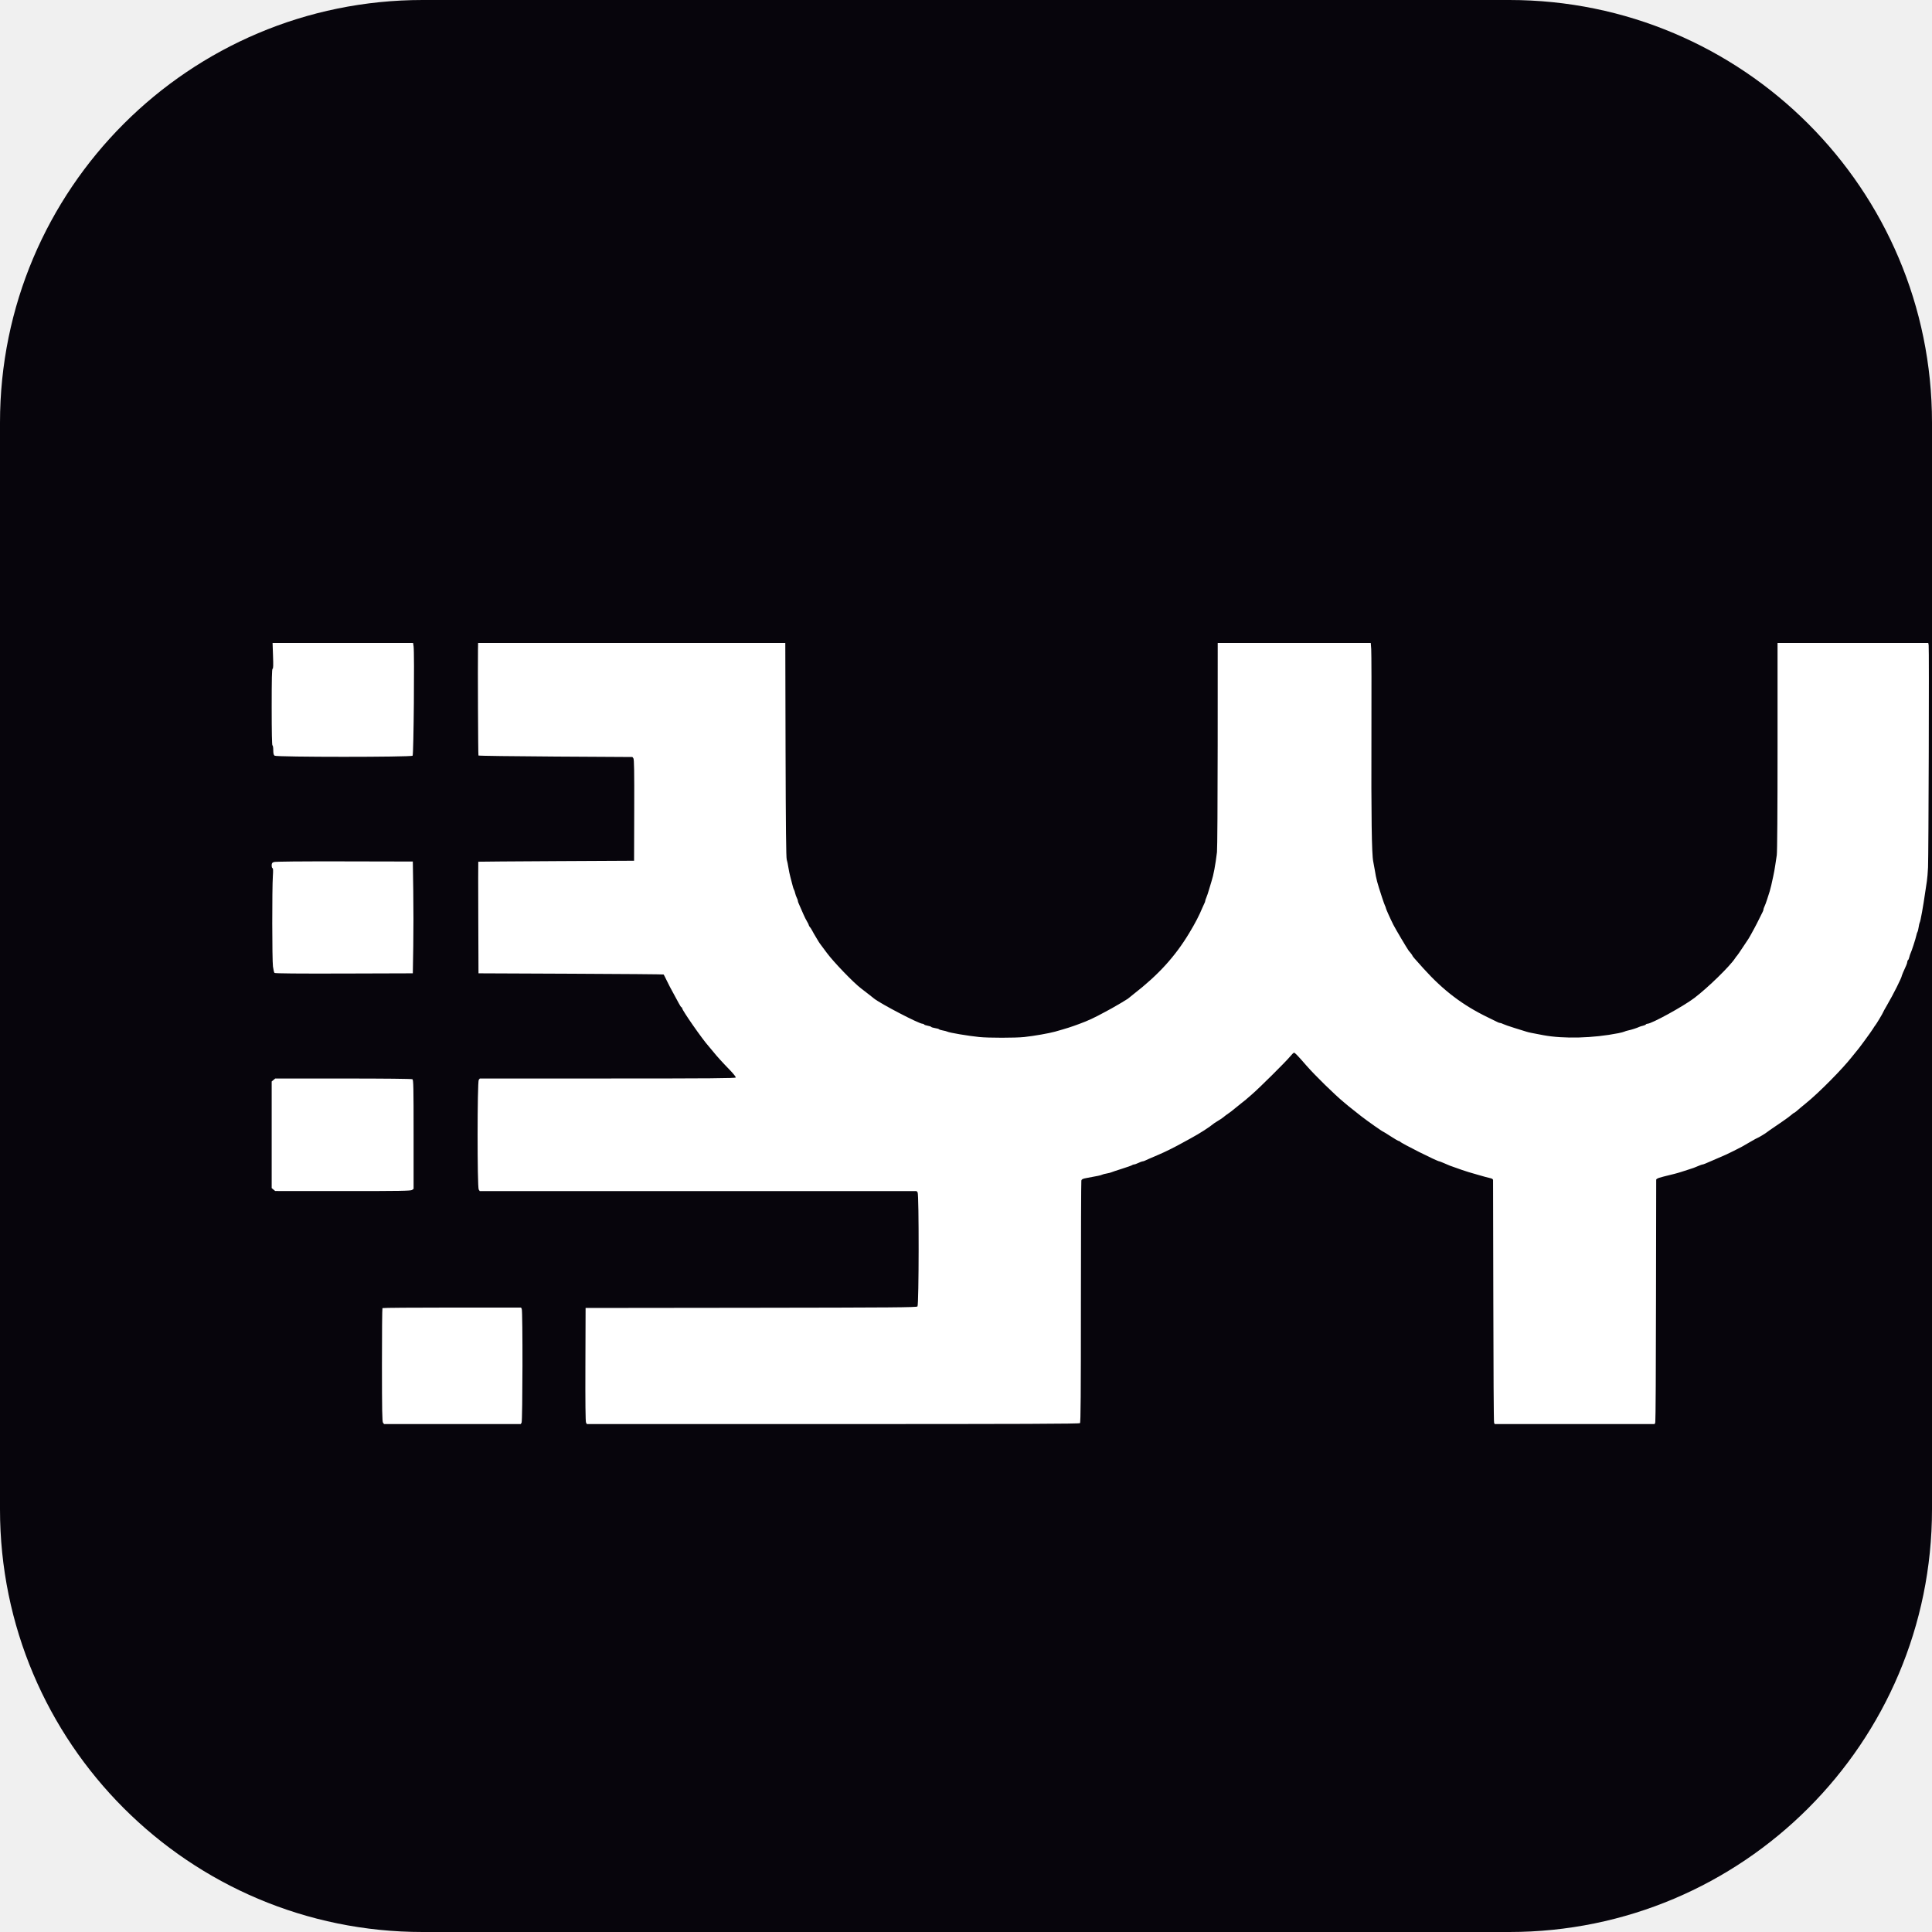
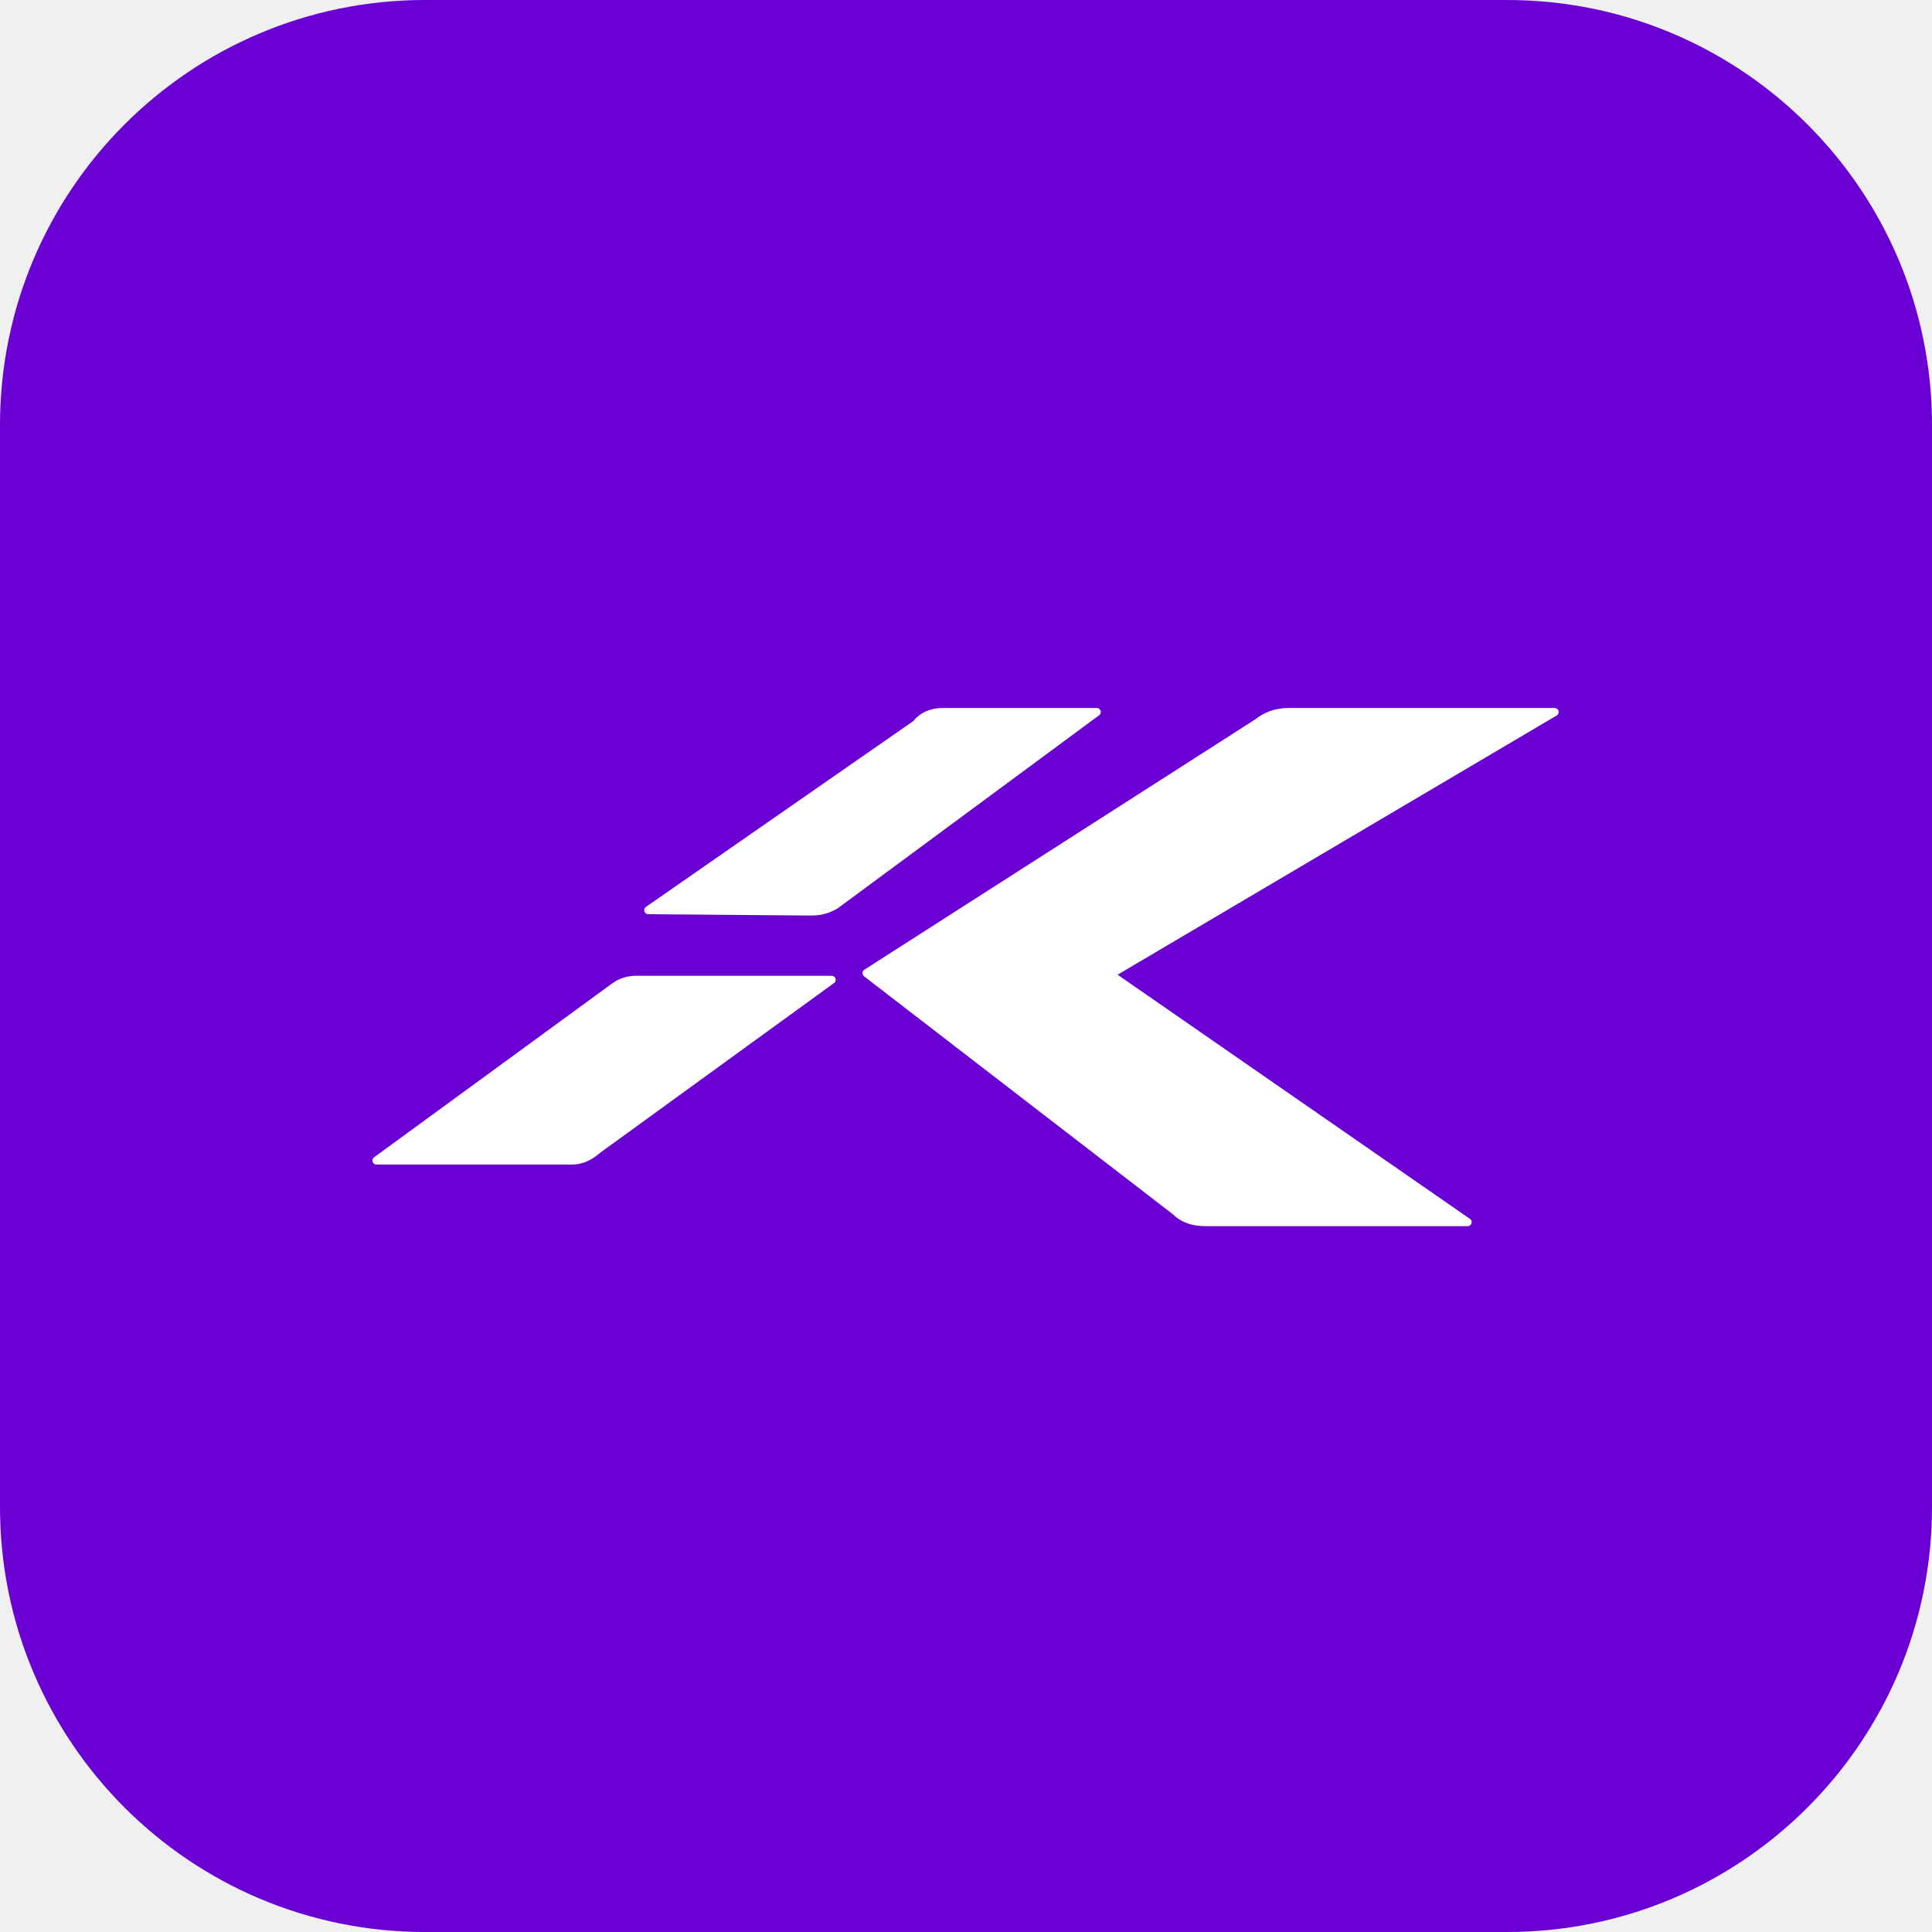
- <svg xmlns="http://www.w3.org/2000/svg" viewBox="0 0 64 64">
-   <rect width="64" height="64" rx="14" fill="#07050c" />
-   <g transform="translate(9 21.3) scale(0.0777)">
-     <path fill="#fff" fill-rule="evenodd" d="M 0.57 5.5 C 0.72 9.55 0.67 11 0.38 11 C 0.1 11 0 15.22 0 27.33 C 0 38 0.12 43.67 0.33 43.67 C 0.52 43.67 0.67 44.54 0.67 45.63 C 0.67 47.04 0.82 47.71 1.22 48.04 C 1.99 48.69 59.44 48.69 60.08 48.05 C 60.53 47.6 60.92 4.24 60.5 1.42 L 60.29 0 30.34 0 L 0.38 0 0.57 5.5 M 87.95 2.92 C 87.84 9.83 88 47.73 88.15 47.97 C 88.24 48.11 103.04 48.31 121.05 48.42 L 153.8 48.61 154.21 49.17 C 154.53 49.6 154.61 54.66 154.56 71.28 L 154.5 92.83 121.33 93 C 103.09 93.1 88.13 93.21 88.08 93.25 C 88.03 93.3 88.03 104.02 88.08 117.08 L 88.17 140.83 127.56 141 C 149.22 141.09 167.02 141.24 167.11 141.33 C 167.2 141.43 167.81 142.63 168.47 144 C 169.12 145.38 170.33 147.7 171.16 149.17 C 171.98 150.63 173.06 152.62 173.55 153.58 C 174.04 154.55 174.57 155.33 174.72 155.33 C 174.87 155.33 175 155.51 175 155.73 C 175 156.59 183.63 168.97 186.23 171.84 C 186.56 172.21 187.43 173.25 188.17 174.16 C 189.86 176.27 192.15 178.79 195.42 182.15 C 196.85 183.62 197.94 185.01 197.85 185.24 C 197.72 185.58 187.1 185.67 143.22 185.67 L 88.75 185.67 88.29 186.22 C 87.63 187.01 87.61 232.1 88.27 233.04 L 88.7 233.67 181.81 233.67 L 274.92 233.67 275.38 234.22 C 276 234.97 275.95 282.09 275.32 282.85 C 274.97 283.27 265.38 283.34 204.38 283.42 L 133.83 283.5 133.75 307.6 C 133.69 323.84 133.78 331.91 134.01 332.35 L 134.36 333 239.28 333 C 320.44 333 344.29 332.91 344.6 332.6 C 344.91 332.29 345 320.38 345 281.02 C 345.01 252.87 345.09 229.53 345.19 229.15 C 345.34 228.61 345.82 228.38 347.44 228.09 C 352.37 227.2 353.53 226.95 354.01 226.69 C 354.29 226.54 355.19 226.3 356 226.17 C 356.81 226.03 357.71 225.8 357.99 225.66 C 358.27 225.52 360.3 224.84 362.5 224.15 C 364.7 223.46 366.64 222.77 366.82 222.62 C 366.99 222.46 367.37 222.33 367.65 222.32 C 367.93 222.32 368.77 222.02 369.5 221.67 C 370.23 221.31 371.02 221.02 371.25 221.01 C 371.49 221.01 371.94 220.87 372.25 220.72 C 373.01 220.35 374.49 219.7 378.17 218.13 C 380.94 216.95 384.28 215.3 388 213.26 C 388.82 212.81 390.54 211.88 391.81 211.18 C 395.88 208.96 399.64 206.54 401.84 204.73 C 402.02 204.58 402.85 204.06 403.68 203.57 C 404.5 203.09 405.48 202.43 405.84 202.1 C 406.2 201.77 407.11 201.08 407.86 200.58 C 408.61 200.07 409.51 199.39 409.86 199.07 C 410.21 198.76 411.55 197.67 412.83 196.67 C 414.12 195.67 415.24 194.77 415.33 194.67 C 415.43 194.58 416.55 193.61 417.83 192.51 C 420.77 190.01 432.39 178.49 434.17 176.31 C 434.9 175.41 435.66 174.67 435.86 174.67 C 436.25 174.67 437.44 175.9 441.15 180.17 C 444.69 184.25 453.44 192.81 457.15 195.83 C 458.05 196.57 458.95 197.32 459.14 197.5 C 459.43 197.77 462.22 199.98 464.5 201.75 C 467.22 203.86 473.57 208.33 473.84 208.33 C 473.94 208.33 475.4 209.23 477.08 210.33 C 478.77 211.43 480.32 212.33 480.54 212.33 C 480.76 212.33 480.99 212.45 481.06 212.58 C 481.32 213.17 496.92 221 497.83 221 C 497.94 221 498.74 221.31 499.6 221.68 C 502.2 222.82 502.42 222.91 504.67 223.67 C 505.86 224.07 507.13 224.52 507.5 224.67 C 508.33 225 511.86 226.08 514.5 226.8 C 515.6 227.11 516.95 227.49 517.5 227.65 C 518.05 227.81 518.99 228.04 519.58 228.17 C 520.25 228.3 520.69 228.6 520.72 228.94 C 520.74 229.25 520.79 252.53 520.83 280.67 C 520.86 308.81 521 332.1 521.15 332.42 L 521.4 333 555.51 333 L 589.62 333 589.88 332.25 C 590.02 331.84 590.16 308.47 590.18 280.33 C 590.2 252.19 590.24 228.99 590.27 228.77 C 590.31 228.55 590.9 228.2 591.58 227.99 C 592.73 227.64 593.61 227.42 598 226.34 C 598.82 226.14 600.1 225.77 600.83 225.53 C 601.57 225.28 602.99 224.83 604 224.51 C 606.03 223.88 606.59 223.68 608.43 222.88 C 609.12 222.58 609.84 222.33 610.03 222.33 C 610.32 222.33 611.38 221.91 614.17 220.67 C 614.53 220.5 615.58 220.05 616.5 219.66 C 619.98 218.18 620.58 217.91 623.35 216.52 C 626.82 214.78 626.81 214.78 630.38 212.69 C 631.96 211.76 633.35 211 633.46 211 C 633.68 211 637.07 208.97 637.33 208.68 C 637.51 208.49 638.73 207.64 643.95 204.09 C 645.66 202.92 647.46 201.6 647.94 201.15 C 648.43 200.7 648.92 200.33 649.03 200.33 C 649.14 200.33 649.59 200.02 650.03 199.64 C 650.47 199.26 651.21 198.63 651.67 198.23 C 652.14 197.83 653.26 196.9 654.17 196.17 C 659.51 191.87 669.68 181.6 673.66 176.5 C 674.66 175.22 675.58 174.09 675.69 174 C 676.12 173.66 681.9 165.78 682.67 164.5 C 683.11 163.77 683.56 163.09 683.67 163 C 683.95 162.77 687 157.69 687 157.45 C 687 157.35 687.76 155.96 688.69 154.38 C 691.34 149.86 695 142.56 695 141.79 C 695 141.64 695.71 139.98 696.86 137.45 C 697.12 136.87 697.33 136.17 697.33 135.89 C 697.33 135.6 697.47 135.29 697.64 135.18 C 697.81 135.08 698.05 134.51 698.18 133.92 C 698.31 133.34 698.54 132.63 698.69 132.34 C 699.11 131.57 700.92 125.99 701.18 124.67 C 701.31 124.03 701.52 123.35 701.66 123.17 C 701.8 122.98 702.02 122.08 702.16 121.17 C 702.29 120.25 702.5 119.35 702.62 119.17 C 702.95 118.65 704.1 112.29 704.97 106.17 C 705.18 104.7 705.49 102.6 705.67 101.49 C 705.84 100.39 706.07 97.76 706.16 95.66 C 706.4 90.38 706.66 2.05 706.43 0.92 L 706.26 0 674.13 0 L 642 0 642 44.21 C 642 71.59 641.88 89.2 641.67 90.46 C 641.49 91.58 641.2 93.55 641.01 94.83 C 640.83 96.12 640.45 98.22 640.16 99.5 C 639.88 100.78 639.5 102.5 639.32 103.32 C 639.14 104.13 638.85 105.26 638.67 105.82 C 638.49 106.38 638.01 107.88 637.6 109.17 C 637.2 110.45 636.67 111.88 636.43 112.33 C 636.2 112.79 636 113.36 636 113.59 C 636 113.82 635.86 114.27 635.68 114.59 C 635.5 114.91 634.85 116.22 634.23 117.5 C 633.61 118.78 632.65 120.66 632.09 121.67 C 631.54 122.67 630.8 124.02 630.46 124.65 C 630.11 125.28 629.72 125.95 629.58 126.15 C 629.43 126.34 628.34 128 627.13 129.83 C 625.93 131.66 624.85 133.23 624.72 133.33 C 624.59 133.42 624.24 133.88 623.94 134.35 C 621.84 137.66 612.23 147.04 606.5 151.37 C 601.79 154.93 588.31 162.33 586.54 162.33 C 586.26 162.33 585.95 162.47 585.85 162.64 C 585.74 162.81 585.18 163.05 584.59 163.18 C 584 163.31 583.29 163.54 583.01 163.68 C 582.21 164.09 579.62 164.93 578.34 165.18 C 577.71 165.31 576.96 165.54 576.68 165.69 C 576.4 165.83 575.27 166.13 574.17 166.35 C 563.39 168.49 550.84 168.82 542.17 167.21 C 536.89 166.22 535.97 166.03 534.91 165.7 C 534.32 165.52 532.04 164.81 529.85 164.13 C 527.66 163.45 525.49 162.69 525.02 162.45 C 524.55 162.2 523.98 162 523.75 162 C 523.51 162 523.06 161.86 522.75 161.69 C 522.43 161.52 520.52 160.58 518.5 159.61 C 507.82 154.45 499.53 148.17 491.1 138.83 C 487.13 134.43 486.34 133.52 486.34 133.3 C 486.34 133.19 486.04 132.74 485.67 132.3 C 485.31 131.86 484.89 131.35 484.74 131.17 C 484.2 130.5 479 121.73 478.21 120.14 C 476.83 117.38 475 113.29 475 112.97 C 475 112.8 474.86 112.4 474.68 112.08 C 474.51 111.76 473.93 110.15 473.39 108.5 C 471.28 102.05 470.93 100.75 470.3 96.83 C 470.12 95.73 469.82 94.08 469.63 93.17 C 468.98 90.12 468.75 73.86 468.86 39.33 C 468.92 20.54 468.88 4 468.77 2.58 L 468.58 0 435.96 0 L 403.33 0 403.31 43.42 C 403.3 67.3 403.17 87.88 403.01 89.17 C 402.34 94.72 401.54 98.98 400.66 101.67 C 400.51 102.13 400.06 103.63 399.66 105 C 399.27 106.38 398.73 107.97 398.47 108.55 C 398.21 109.13 398 109.77 398 109.97 C 398 110.18 397.86 110.6 397.68 110.92 C 397.51 111.24 397.15 112.03 396.88 112.67 C 395.37 116.29 393.78 119.35 391.21 123.62 C 385.16 133.67 378.06 141.46 367.46 149.7 C 366.2 150.68 365.09 151.57 365 151.68 C 364.85 151.85 359.81 154.85 358.23 155.7 C 357.9 155.88 356.62 156.57 355.4 157.24 C 350.45 159.92 348.23 160.95 344.29 162.41 C 340.66 163.75 339.1 164.25 334 165.69 C 331.4 166.42 325.01 167.54 320.83 167.99 C 317.13 168.39 305.5 168.39 301.67 167.99 C 296.75 167.48 288.93 166.16 288.04 165.69 C 287.74 165.54 286.86 165.31 286.08 165.18 C 285.31 165.05 284.6 164.82 284.51 164.68 C 284.42 164.53 283.67 164.31 282.85 164.19 C 282.02 164.06 281.27 163.83 281.17 163.68 C 281.08 163.52 280.4 163.29 279.67 163.17 C 278.94 163.04 278.25 162.81 278.15 162.64 C 278.05 162.47 277.72 162.33 277.43 162.33 C 275.94 162.33 259.77 153.91 256.83 151.6 C 256.65 151.46 255.75 150.74 254.83 150.01 C 253.92 149.28 252.31 148.05 251.27 147.26 C 248.12 144.9 239.62 136.08 236.72 132.17 C 235.22 130.15 233.88 128.35 233.73 128.16 C 233.58 127.98 233.01 127.08 232.48 126.17 C 231.94 125.26 231.32 124.21 231.1 123.84 C 230.87 123.47 230.5 122.79 230.27 122.33 C 230.03 121.88 229.65 121.3 229.42 121.06 C 229.19 120.82 229 120.48 229 120.3 C 229 120.13 228.66 119.43 228.24 118.74 C 227.82 118.06 227.13 116.67 226.7 115.67 C 225.21 112.2 224.9 111.5 224.62 110.92 C 224.46 110.6 224.33 110.15 224.33 109.92 C 224.33 109.69 224.12 109.1 223.86 108.61 C 223.61 108.11 223.29 107.21 223.16 106.61 C 223.03 106 222.81 105.35 222.67 105.17 C 222.53 104.98 222.25 104.16 222.06 103.33 C 221.86 102.51 221.45 100.93 221.15 99.83 C 220.85 98.73 220.46 96.86 220.28 95.67 C 220.1 94.48 219.79 92.98 219.58 92.33 C 219.31 91.49 219.17 78.48 219.08 45.58 L 218.97 0 153.48 0 L 88 0 87.95 2.92 M 0.92 93.39 C 0.16 93.66 0 93.92 0 94.86 C 0 95.49 0.16 96 0.36 96 C 0.62 96 0.66 97.02 0.5 99.42 C 0.14 104.65 0.17 135.19 0.54 137.91 C 0.71 139.24 1.01 140.48 1.2 140.66 C 1.42 140.89 11.3 140.98 30.85 140.92 L 60.17 140.83 60.36 129.46 C 60.47 123.21 60.47 112.48 60.36 105.63 L 60.17 93.17 31 93.11 C 12.1 93.07 1.51 93.17 0.92 93.39 M 0.75 186.31 L 0 186.94 0 209.67 L 0 232.39 0.75 233.02 L 1.5 233.64 30.35 233.66 C 54.76 233.67 59.31 233.59 59.85 233.19 L 60.5 232.72 60.5 209.52 C 60.5 189.25 60.44 186.27 60 185.99 C 59.69 185.8 48.23 185.68 30.5 185.68 L 1.5 185.69 0.75 186.31 M 47.22 283.56 C 47.1 283.68 47 294.59 47.01 307.81 C 47.02 327.26 47.11 331.94 47.46 332.42 L 47.91 333 77.04 333 L 106.17 333 106.54 332.42 C 106.99 331.68 107.07 284.79 106.61 283.92 L 106.31 283.33 76.88 283.33 C 60.69 283.33 47.34 283.43 47.22 283.56" />
+ <svg xmlns="http://www.w3.org/2000/svg" viewBox="0 0 100 100">
+   <rect width="100" height="100" rx="22" fill="#6a00d4" />
+   <g transform="translate(19 36.3) scale(.0693) translate(-180 -420)">
+     <path fill="#fff" stroke="#fff" stroke-width="6" stroke-linejoin="round" d="M390 576 590 437Q597 428 610 428L725 428 530 572Q522 577 512 577ZM187 763 365 633Q372 628 381 628L527 628 352 755Q343 763 333 763ZM553 623 845 436Q855 428 868 428L1067 428 735 624 1002 809 806 809Q792 809 784 801Z" />
  </g>
</svg>
